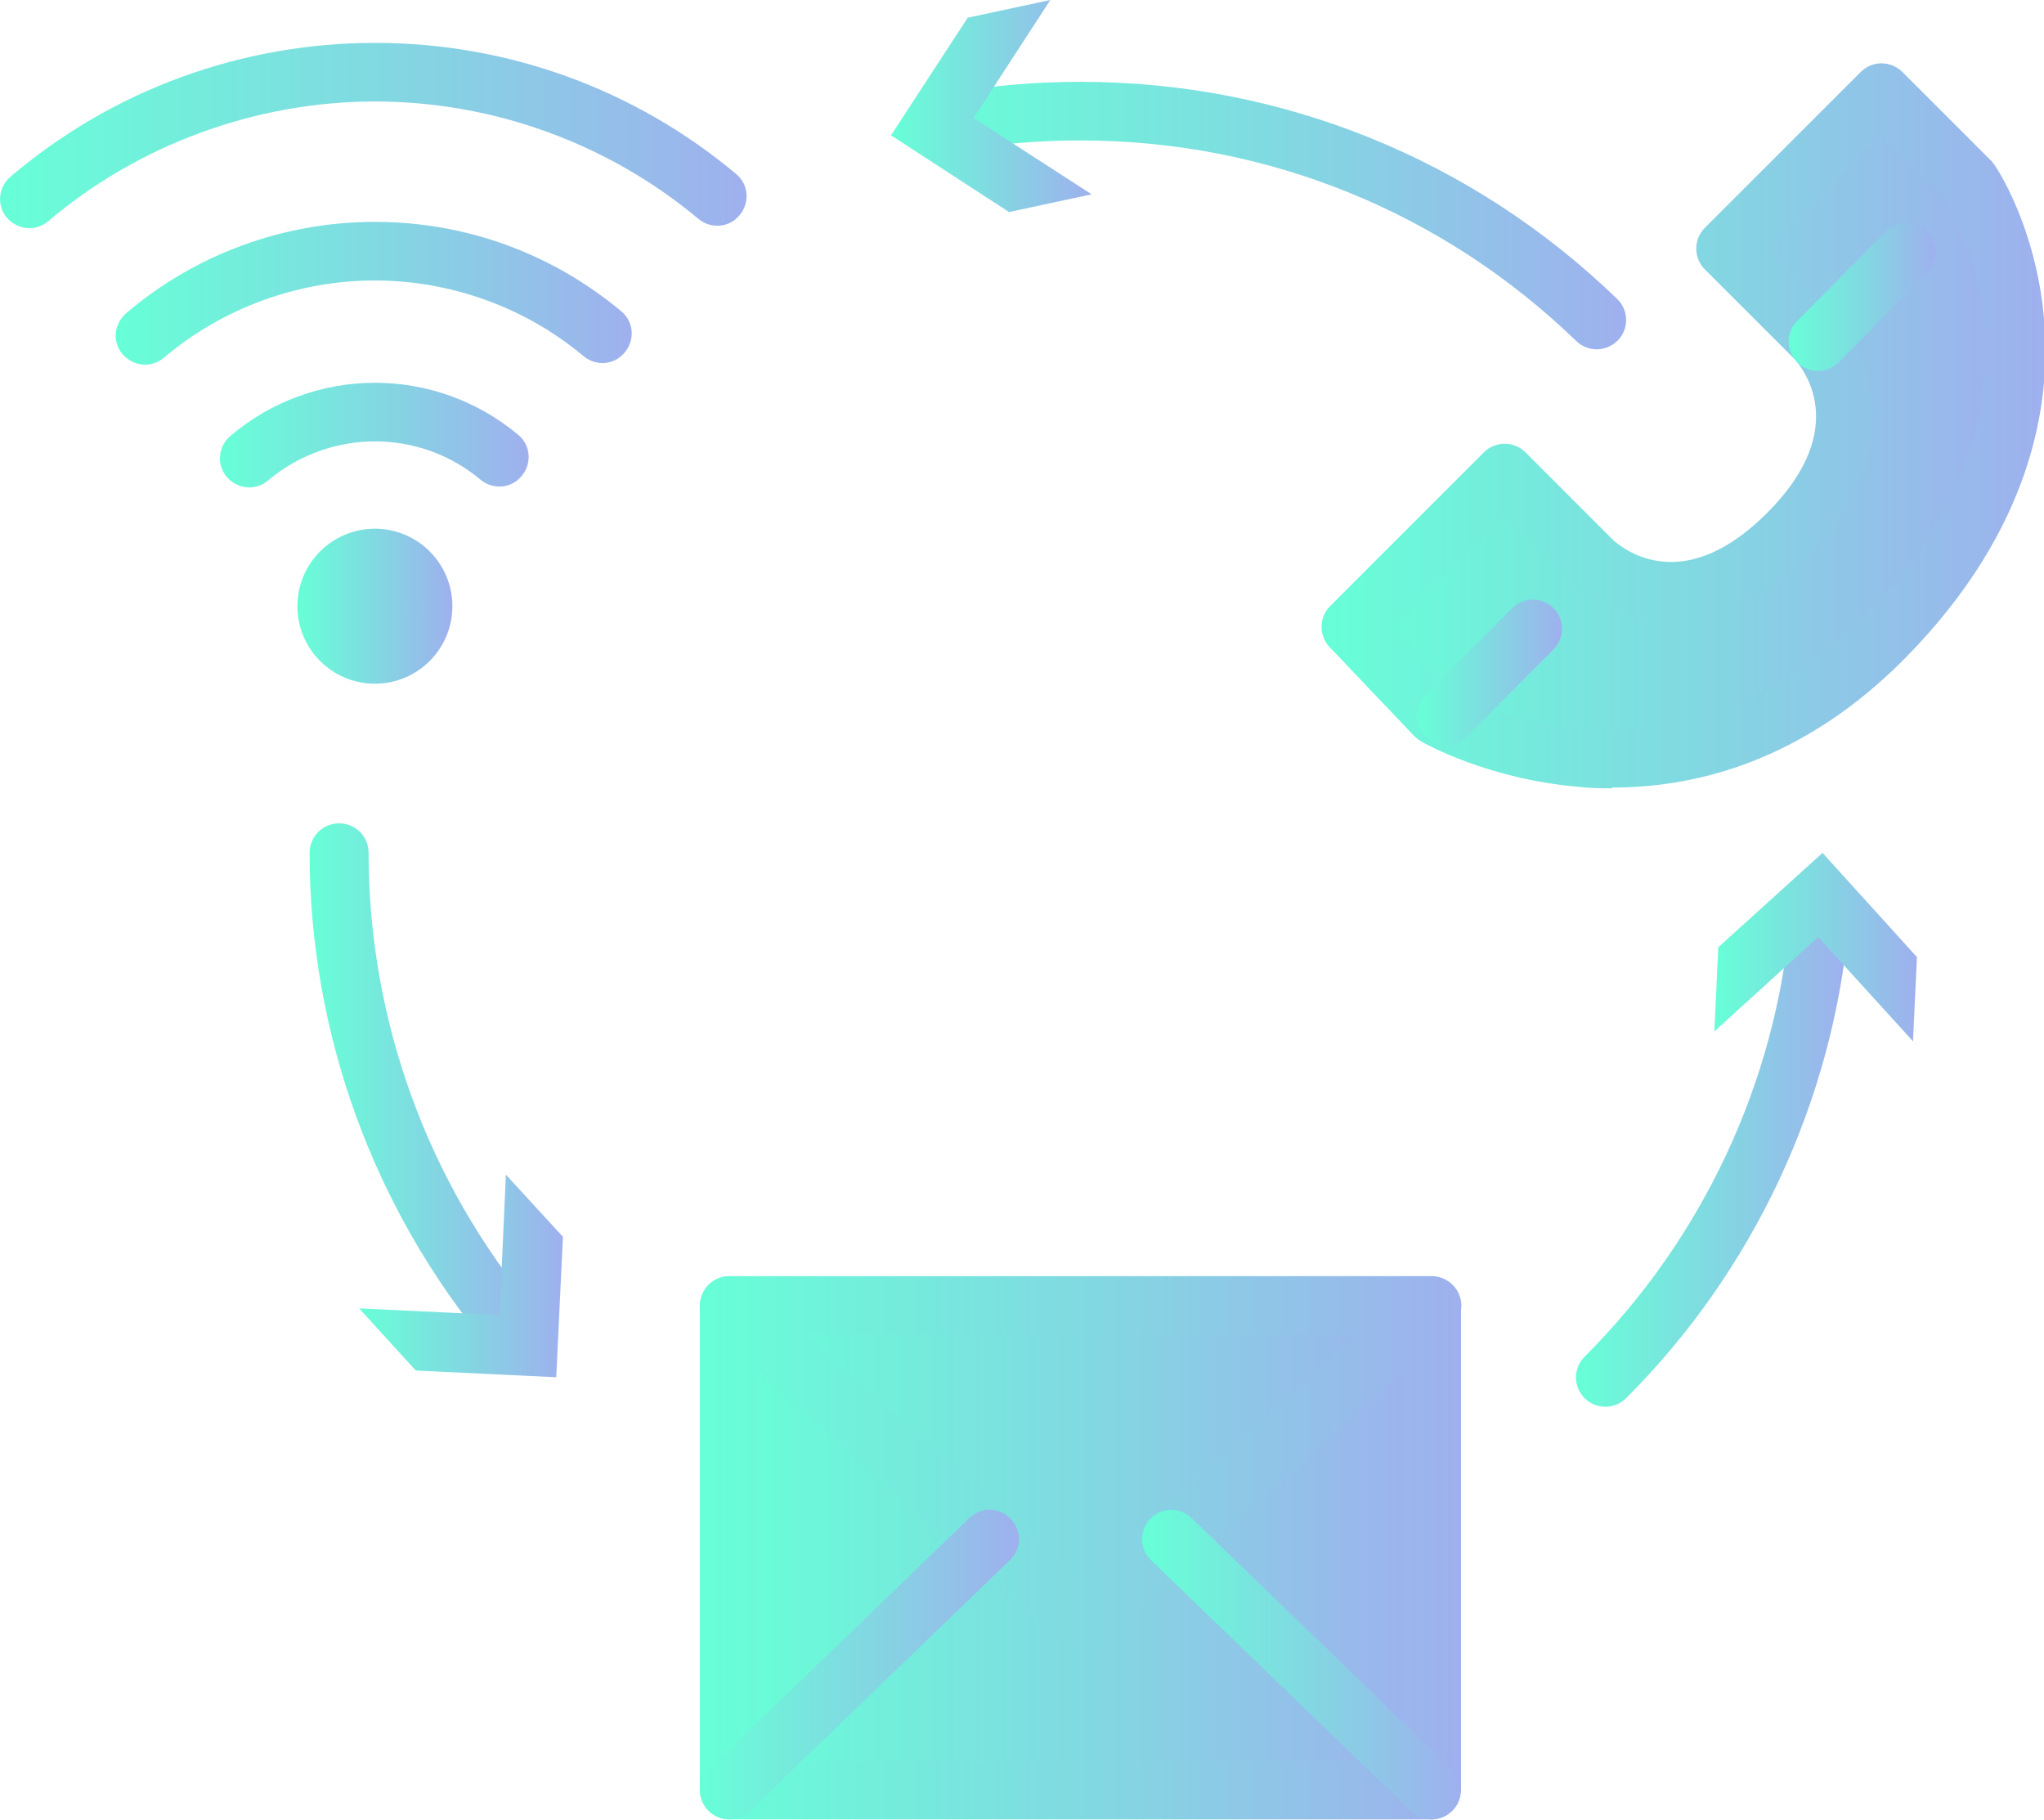
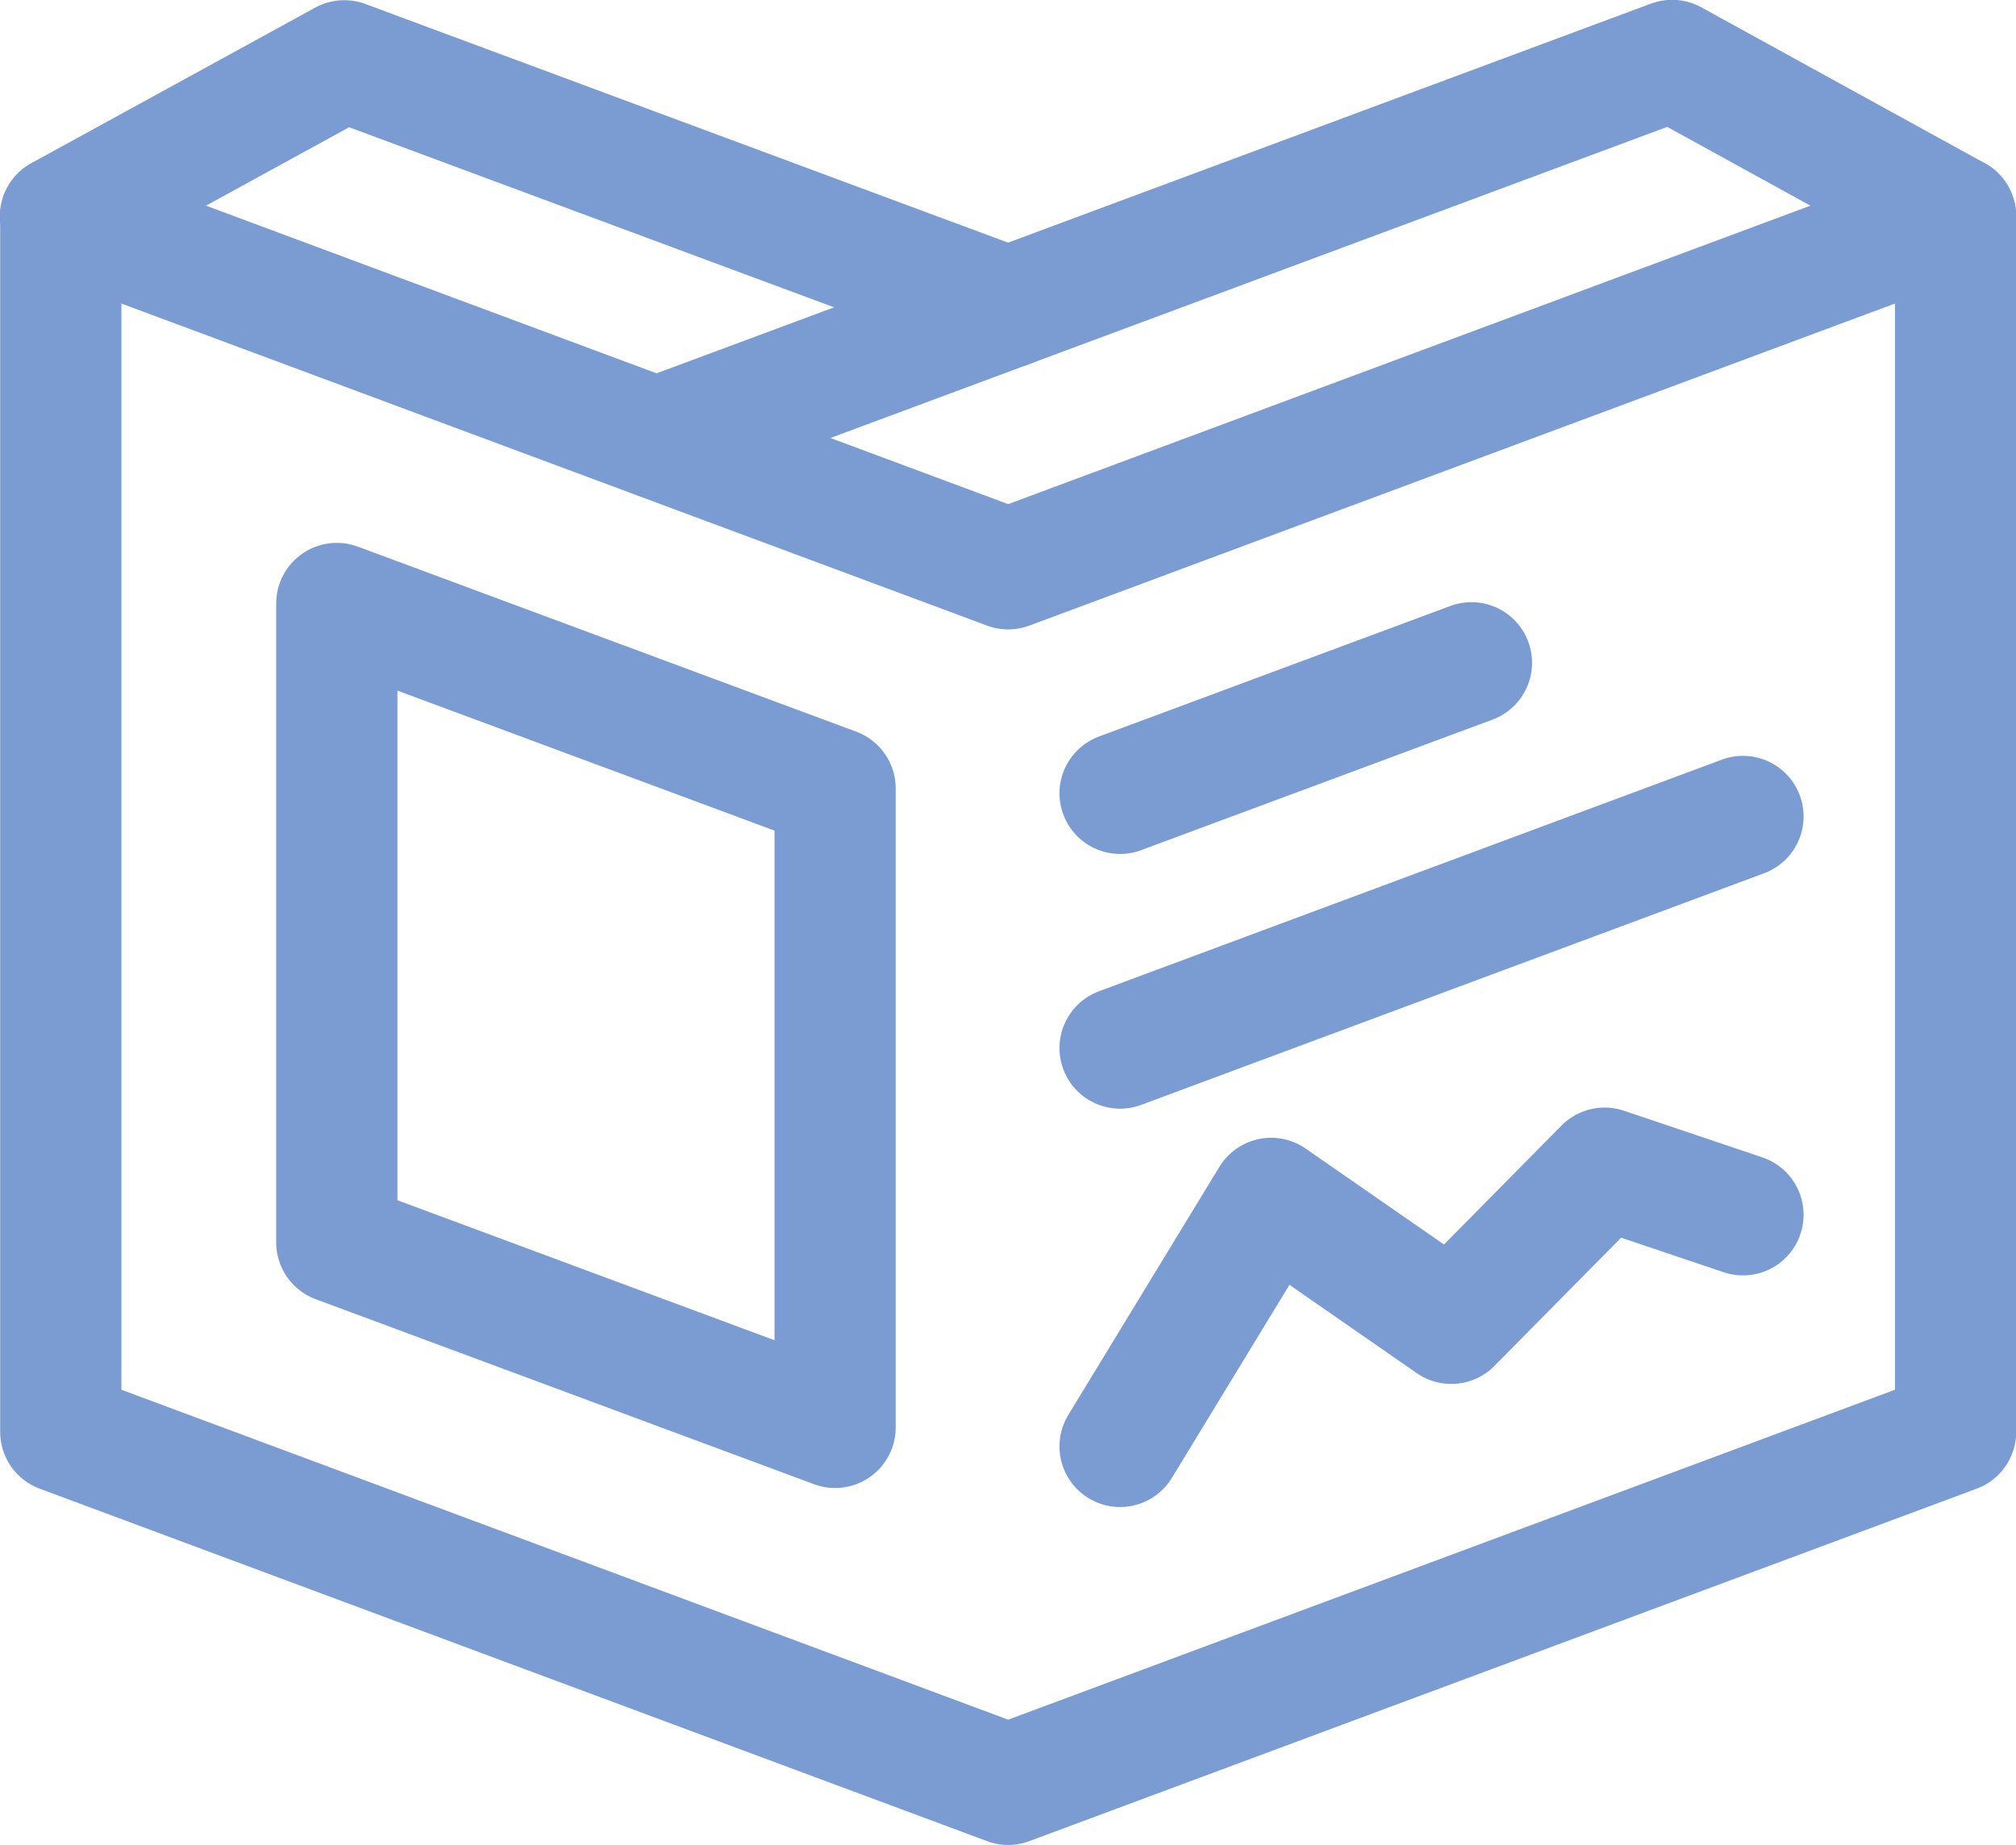
- <svg xmlns="http://www.w3.org/2000/svg" xmlns:xlink="http://www.w3.org/1999/xlink" id="OBJECTS" viewBox="0 0 51.96 46.25">
+ <svg xmlns="http://www.w3.org/2000/svg" id="_Слой_1" data-name="Слой 1" viewBox="0 0 54.05 49.46">
  <defs>
    <style>
      .cls-1 {
-         fill: url(#_Безымянный_градиент_15-17);
-       }
- 
-       .cls-1, .cls-2, .cls-3, .cls-4, .cls-5, .cls-6, .cls-7, .cls-8, .cls-9, .cls-10, .cls-11, .cls-12, .cls-13, .cls-14, .cls-15, .cls-16, .cls-17, .cls-18, .cls-19, .cls-20, .cls-21, .cls-22, .cls-23, .cls-24 {
-         stroke-width: 0px;
-       }
- 
-       .cls-2 {
-         fill: url(#_Безымянный_градиент_15-18);
-       }
- 
-       .cls-3 {
-         fill: url(#_Безымянный_градиент_15-12);
-       }
- 
-       .cls-4 {
-         fill: url(#_Безымянный_градиент_15-13);
-       }
- 
-       .cls-5 {
-         fill: url(#_Безымянный_градиент_15-14);
-       }
- 
-       .cls-6 {
-         fill: url(#_Безымянный_градиент_15-16);
-       }
- 
-       .cls-7 {
-         fill: url(#_Безымянный_градиент_15-15);
-       }
- 
-       .cls-8 {
-         fill: url(#_Безымянный_градиент_15-11);
-       }
- 
-       .cls-9 {
-         fill: url(#_Безымянный_градиент_15-10);
-       }
- 
-       .cls-10 {
-         fill: url(#_Безымянный_градиент_15-19);
-       }
- 
-       .cls-11 {
-         fill: url(#_Безымянный_градиент_15-24);
-       }
- 
-       .cls-12 {
-         fill: url(#_Безымянный_градиент_15-21);
-       }
- 
-       .cls-13 {
-         fill: url(#_Безымянный_градиент_15-20);
-       }
- 
-       .cls-14 {
-         fill: url(#_Безымянный_градиент_15-22);
-       }
- 
-       .cls-15 {
-         fill: url(#_Безымянный_градиент_15-23);
-       }
- 
-       .cls-16 {
-         fill: url(#_Безымянный_градиент_15-5);
-       }
- 
-       .cls-17 {
-         fill: url(#_Безымянный_градиент_15-3);
-       }
- 
-       .cls-18 {
-         fill: url(#_Безымянный_градиент_15-2);
-       }
- 
-       .cls-19 {
-         fill: url(#_Безымянный_градиент_15-4);
-       }
- 
-       .cls-20 {
-         fill: url(#_Безымянный_градиент_15-6);
-       }
- 
-       .cls-21 {
-         fill: url(#_Безымянный_градиент_15-9);
-       }
- 
-       .cls-22 {
-         fill: url(#_Безымянный_градиент_15-7);
-       }
- 
-       .cls-23 {
-         fill: url(#_Безымянный_градиент_15-8);
-       }
- 
-       .cls-24 {
-         fill: url(#_Безымянный_градиент_15);
+         fill: none;
+         stroke: #7b9cd2;
+         stroke-linecap: round;
+         stroke-linejoin: round;
+         stroke-width: 3.25px;
      }
    </style>
-     <linearGradient id="_Безымянный_градиент_15" data-name="Безымянный градиент 15" x1="23.57" y1="5.48" x2="41.34" y2="5.48" gradientUnits="userSpaceOnUse">
-       <stop offset="0" stop-color="#67ffd7" />
-       <stop offset=".54" stop-color="#83d6e2" />
-       <stop offset="1" stop-color="#9fb0ee" />
-     </linearGradient>
-     <linearGradient id="_Безымянный_градиент_15-2" data-name="Безымянный градиент 15" x1="22.65" y1="2.69" x2="27.75" y2="2.69" xlink:href="#_Безымянный_градиент_15" />
-     <linearGradient id="_Безымянный_градиент_15-3" data-name="Безымянный градиент 15" x1="7.87" y1="27.72" x2="13.73" y2="27.72" xlink:href="#_Безымянный_градиент_15" />
-     <linearGradient id="_Безымянный_градиент_15-4" data-name="Безымянный градиент 15" x1="9.13" y1="32.44" x2="14.31" y2="32.44" xlink:href="#_Безымянный_градиент_15" />
-     <linearGradient id="_Безымянный_градиент_15-5" data-name="Безымянный градиент 15" x1="40.06" y1="29.2" x2="47" y2="29.2" xlink:href="#_Безымянный_градиент_15" />
-     <linearGradient id="_Безымянный_градиент_15-6" data-name="Безымянный градиент 15" x1="43.58" y1="24.07" x2="48.73" y2="24.07" xlink:href="#_Безымянный_градиент_15" />
-     <linearGradient id="_Безымянный_градиент_15-7" data-name="Безымянный градиент 15" x1="18.55" y1="39.35" x2="36.4" y2="39.35" xlink:href="#_Безымянный_градиент_15" />
-     <linearGradient id="_Безымянный_градиент_15-8" data-name="Безымянный градиент 15" x1="17.8" y1="39.35" x2="37.14" y2="39.35" xlink:href="#_Безымянный_градиент_15" />
-     <linearGradient id="_Безымянный_градиент_15-9" data-name="Безымянный градиент 15" x1="18.55" y1="37.19" x2="36.4" y2="37.19" xlink:href="#_Безымянный_градиент_15" />
-     <linearGradient id="_Безымянный_градиент_15-10" data-name="Безымянный градиент 15" x1="17.8" y1="37.19" x2="37.14" y2="37.19" xlink:href="#_Безымянный_градиент_15" />
-     <linearGradient id="_Безымянный_градиент_15-11" data-name="Безымянный градиент 15" x1="18.55" y1="42.31" x2="25.16" y2="42.31" xlink:href="#_Безымянный_градиент_15" />
-     <linearGradient id="_Безымянный_градиент_15-12" data-name="Безымянный градиент 15" x1="17.8" y1="42.31" x2="25.9" y2="42.31" xlink:href="#_Безымянный_градиент_15" />
-     <linearGradient id="_Безымянный_градиент_15-13" data-name="Безымянный градиент 15" x1="29.79" y1="42.31" x2="36.4" y2="42.31" xlink:href="#_Безымянный_градиент_15" />
-     <linearGradient id="_Безымянный_градиент_15-14" data-name="Безымянный градиент 15" x1="29.04" y1="42.31" x2="37.14" y2="42.31" xlink:href="#_Безымянный_градиент_15" />
-     <linearGradient id="_Безымянный_градиент_15-15" data-name="Безымянный градиент 15" x1="34.34" y1="10.83" x2="51.22" y2="10.83" xlink:href="#_Безымянный_градиент_15" />
-     <linearGradient id="_Безымянный_градиент_15-16" data-name="Безымянный градиент 15" x1="33.59" y1="10.83" x2="51.96" y2="10.83" xlink:href="#_Безымянный_градиент_15" />
-     <linearGradient id="_Безымянный_градиент_15-17" data-name="Безымянный градиент 15" x1="36.76" y1="17.1" x2="38.97" y2="17.1" xlink:href="#_Безымянный_градиент_15" />
-     <linearGradient id="_Безымянный_градиент_15-18" data-name="Безымянный градиент 15" x1="36.01" y1="17.1" x2="39.72" y2="17.1" xlink:href="#_Безымянный_градиент_15" />
-     <linearGradient id="_Безымянный_градиент_15-19" data-name="Безымянный градиент 15" x1="46.21" y1="7.54" x2="48.46" y2="7.54" xlink:href="#_Безымянный_градиент_15" />
-     <linearGradient id="_Безымянный_градиент_15-20" data-name="Безымянный градиент 15" x1="45.46" y1="7.54" x2="49.21" y2="7.54" xlink:href="#_Безымянный_градиент_15" />
-     <linearGradient id="_Безымянный_градиент_15-21" data-name="Безымянный градиент 15" x1="7.56" y1="15.41" x2="11.5" y2="15.41" xlink:href="#_Безымянный_градиент_15" />
-     <linearGradient id="_Безымянный_градиент_15-22" data-name="Безымянный градиент 15" x1="5.59" y1="11.06" x2="13.43" y2="11.06" xlink:href="#_Безымянный_градиент_15" />
-     <linearGradient id="_Безымянный_градиент_15-23" data-name="Безымянный градиент 15" x1="2.94" y1="7.46" x2="16.06" y2="7.46" xlink:href="#_Безымянный_градиент_15" />
-     <linearGradient id="_Безымянный_градиент_15-24" data-name="Безымянный градиент 15" x1="0" y1="3.44" x2="18.97" y2="3.44" xlink:href="#_Безымянный_градиент_15" />
  </defs>
-   <g>
-     <path class="cls-24" d="m40.59,8.88c-.19,0-.37-.07-.52-.21-3.4-3.29-7.87-5.1-12.6-5.1-1.02,0-2.04.08-3.03.25-.41.07-.79-.21-.86-.61-.07-.41.21-.79.61-.86,1.08-.18,2.18-.27,3.28-.27,5.12,0,9.96,1.96,13.64,5.52.3.29.3.76.02,1.05-.15.15-.34.23-.54.23Z" />
-     <polygon class="cls-18" points="27.75 4.94 24.75 3 26.7 0 24.6 .45 22.65 3.44 25.65 5.39 27.75 4.94" />
-   </g>
-   <g>
-     <path class="cls-17" d="m12.99,34.5c-.21,0-.43-.09-.57-.27-2.93-3.51-4.55-7.97-4.55-12.55,0-.41.33-.75.75-.75s.75.33.75.75c0,4.23,1.49,8.35,4.2,11.6.26.32.22.79-.09,1.05-.14.12-.31.17-.48.17Z" />
-     <polygon class="cls-19" points="12.86 29.86 12.7 33.43 9.13 33.26 10.57 34.84 14.14 35.01 14.31 31.44 12.86 29.86" />
-   </g>
-   <g>
-     <path class="cls-16" d="m40.81,35.76c-.19,0-.38-.07-.53-.22-.29-.29-.29-.76,0-1.05,3-3,4.86-6.97,5.23-11.17.04-.41.4-.71.81-.68.41.04.71.4.68.81-.41,4.55-2.42,8.85-5.66,12.09-.15.15-.34.22-.53.22Z" />
-     <polygon class="cls-20" points="43.58 26.22 46.22 23.82 48.63 26.47 48.73 24.33 46.33 21.68 43.68 24.08 43.58 26.22" />
-   </g>
-   <g>
-     <g>
-       <rect class="cls-22" x="18.55" y="33.19" width="17.85" height="12.31" />
-       <path class="cls-23" d="m36.39,46.25h-17.85c-.41,0-.75-.33-.75-.75v-12.31c0-.41.33-.75.75-.75h17.85c.41,0,.75.33.75.75v12.31c0,.41-.33.75-.75.75Zm-17.1-1.49h16.36v-10.82h-16.36v10.82Z" />
-     </g>
-     <g>
-       <polygon class="cls-21" points="18.55 33.19 27.47 41.19 36.4 33.19 18.55 33.19" />
-       <path class="cls-9" d="m27.47,41.94c-.18,0-.36-.06-.5-.19l-8.92-8c-.23-.21-.31-.53-.2-.82.11-.29.39-.48.7-.48h17.85c.31,0,.59.19.7.48.11.29.03.61-.2.82l-8.92,8c-.14.13-.32.19-.5.19Zm-6.98-8l6.98,6.25,6.98-6.25h-13.95Z" />
-     </g>
-     <g>
-       <path class="cls-8" d="m18.55,45.5l6.61-6.38-6.61,6.38Z" />
-       <path class="cls-3" d="m18.55,46.25c-.19,0-.39-.08-.54-.23-.29-.3-.28-.77.02-1.05l6.61-6.38c.3-.29.77-.28,1.05.02.29.3.28.77-.02,1.05l-6.61,6.38c-.14.14-.33.21-.52.21Z" />
-     </g>
-     <g>
-       <path class="cls-4" d="m36.4,45.5l-6.61-6.38,6.61,6.38Z" />
-       <path class="cls-5" d="m36.39,46.25c-.19,0-.37-.07-.52-.21l-6.61-6.38c-.3-.29-.3-.76-.02-1.05.29-.3.76-.3,1.05-.02l6.61,6.38c.3.29.3.76.02,1.05-.15.15-.34.23-.54.23Z" />
-     </g>
-   </g>
-   <g>
-     <g>
-       <path class="cls-7" d="m50.07,4.64h0l-2.27-2.27-3.96,3.96,2.27,2.27h0s2.15,2.15-.68,4.98c-2.57,2.57-4.58,1.04-4.93.73h0l-2.27-2.27-3.91,3.91,2.16,2.27h0s5.99,3.48,11.37-1.99c5.9-5.99,2.2-11.58,2.2-11.58Z" />
-       <path class="cls-6" d="m40.96,20.04c-.3,0-.58-.01-.85-.04-2.31-.2-3.91-1.11-3.98-1.15-.06-.04-.12-.08-.17-.13l-2.16-2.27c-.28-.29-.27-.76.01-1.04l3.91-3.91c.14-.14.33-.22.53-.22h0c.2,0,.39.08.53.22l2.25,2.25c.43.36,1.88,1.3,3.89-.71,2.21-2.21.84-3.76.68-3.93l-2.26-2.26c-.14-.14-.22-.33-.22-.53s.08-.39.22-.53l3.96-3.96c.14-.14.33-.22.53-.22h0c.2,0,.39.08.53.22l2.27,2.27c.13.13,1.13,1.69,1.33,4,.19,2.11-.28,5.33-3.52,8.62-2.61,2.65-5.36,3.3-7.45,3.3Zm-4-2.43c.33.17,1.62.78,3.33.92,2.63.21,5-.75,7.05-2.83,2.26-2.3,3.31-4.78,3.1-7.38-.14-1.72-.8-2.94-.96-3.21l-1.68-1.68-2.9,2.9,1.74,1.74c.07.07.7.73.92,1.81.2.99.09,2.53-1.6,4.23-2.35,2.35-4.67,1.88-5.94.76-.01-.01-.02-.02-.04-.03l-1.74-1.74-2.86,2.86,1.58,1.66Z" />
-     </g>
-     <g>
-       <path class="cls-1" d="m36.76,18.21l2.21-2.22-2.21,2.22Z" />
-       <path class="cls-2" d="m36.76,18.95c-.19,0-.38-.07-.53-.22-.29-.29-.29-.76,0-1.05l2.21-2.22c.29-.29.76-.29,1.05,0s.29.76,0,1.05l-2.21,2.22c-.15.15-.34.22-.53.22Z" />
-     </g>
-     <g>
-       <path class="cls-10" d="m46.21,8.68l2.25-2.28-2.25,2.28Z" />
-       <path class="cls-13" d="m46.21,9.43c-.19,0-.38-.07-.52-.22-.29-.29-.3-.76,0-1.05l2.25-2.28c.29-.29.76-.3,1.05,0,.29.29.3.76,0,1.05l-2.25,2.28c-.15.15-.34.22-.53.22Z" />
-     </g>
-   </g>
-   <g>
-     <circle class="cls-12" cx="9.53" cy="15.41" r="1.97" />
-     <path class="cls-14" d="m6.34,12.39c-.21,0-.42-.09-.57-.26-.27-.31-.23-.78.09-1.05,1.02-.87,2.33-1.35,3.67-1.35s2.62.47,3.64,1.32c.32.26.36.73.09,1.05-.26.32-.73.36-1.05.09-.75-.63-1.7-.97-2.68-.97s-1.95.35-2.71.99c-.14.12-.31.18-.48.18Z" />
-     <path class="cls-15" d="m3.69,9.27c-.21,0-.42-.09-.57-.26-.27-.31-.23-.78.09-1.05,1.76-1.5,4-2.32,6.32-2.32s4.51.81,6.26,2.27c.32.26.36.73.09,1.05-.26.32-.73.36-1.05.09-1.48-1.24-3.37-1.92-5.31-1.92s-3.86.7-5.35,1.96c-.14.12-.31.18-.48.18Z" />
-     <path class="cls-11" d="m.75,5.8c-.21,0-.42-.09-.57-.26-.27-.31-.23-.78.09-1.05C2.85,2.29,6.14,1.09,9.53,1.09s6.61,1.18,9.18,3.33c.32.26.36.73.09,1.05-.26.32-.73.36-1.05.09-2.3-1.92-5.22-2.98-8.22-2.98S3.54,3.66,1.23,5.62c-.14.12-.31.18-.48.18Z" />
-   </g>
+   <polygon class="cls-1" points="27.03 15.25 52.43 5.8 52.43 38.39 27.03 47.84 1.63 38.39 1.63 5.8 27.03 15.25" />
+   <polyline class="cls-1" points="17.61 11.74 44.83 1.62 52.43 5.8" />
+   <polyline class="cls-1" points="27.03 8.24 9.23 1.63 1.62 5.8" />
+   <polygon class="cls-1" points="22.39 38.27 9.03 33.31 9.03 16.18 22.39 21.14 22.39 38.27" />
+   <line class="cls-1" x1="30.03" y1="21.27" x2="39.45" y2="17.77" />
+   <line class="cls-1" x1="30.03" y1="28.1" x2="46.73" y2="21.89" />
+   <polyline class="cls-1" points="30.03 38.78 34.08 32.13 38.91 35.48 43.02 31.32 46.73 32.57" />
</svg>
